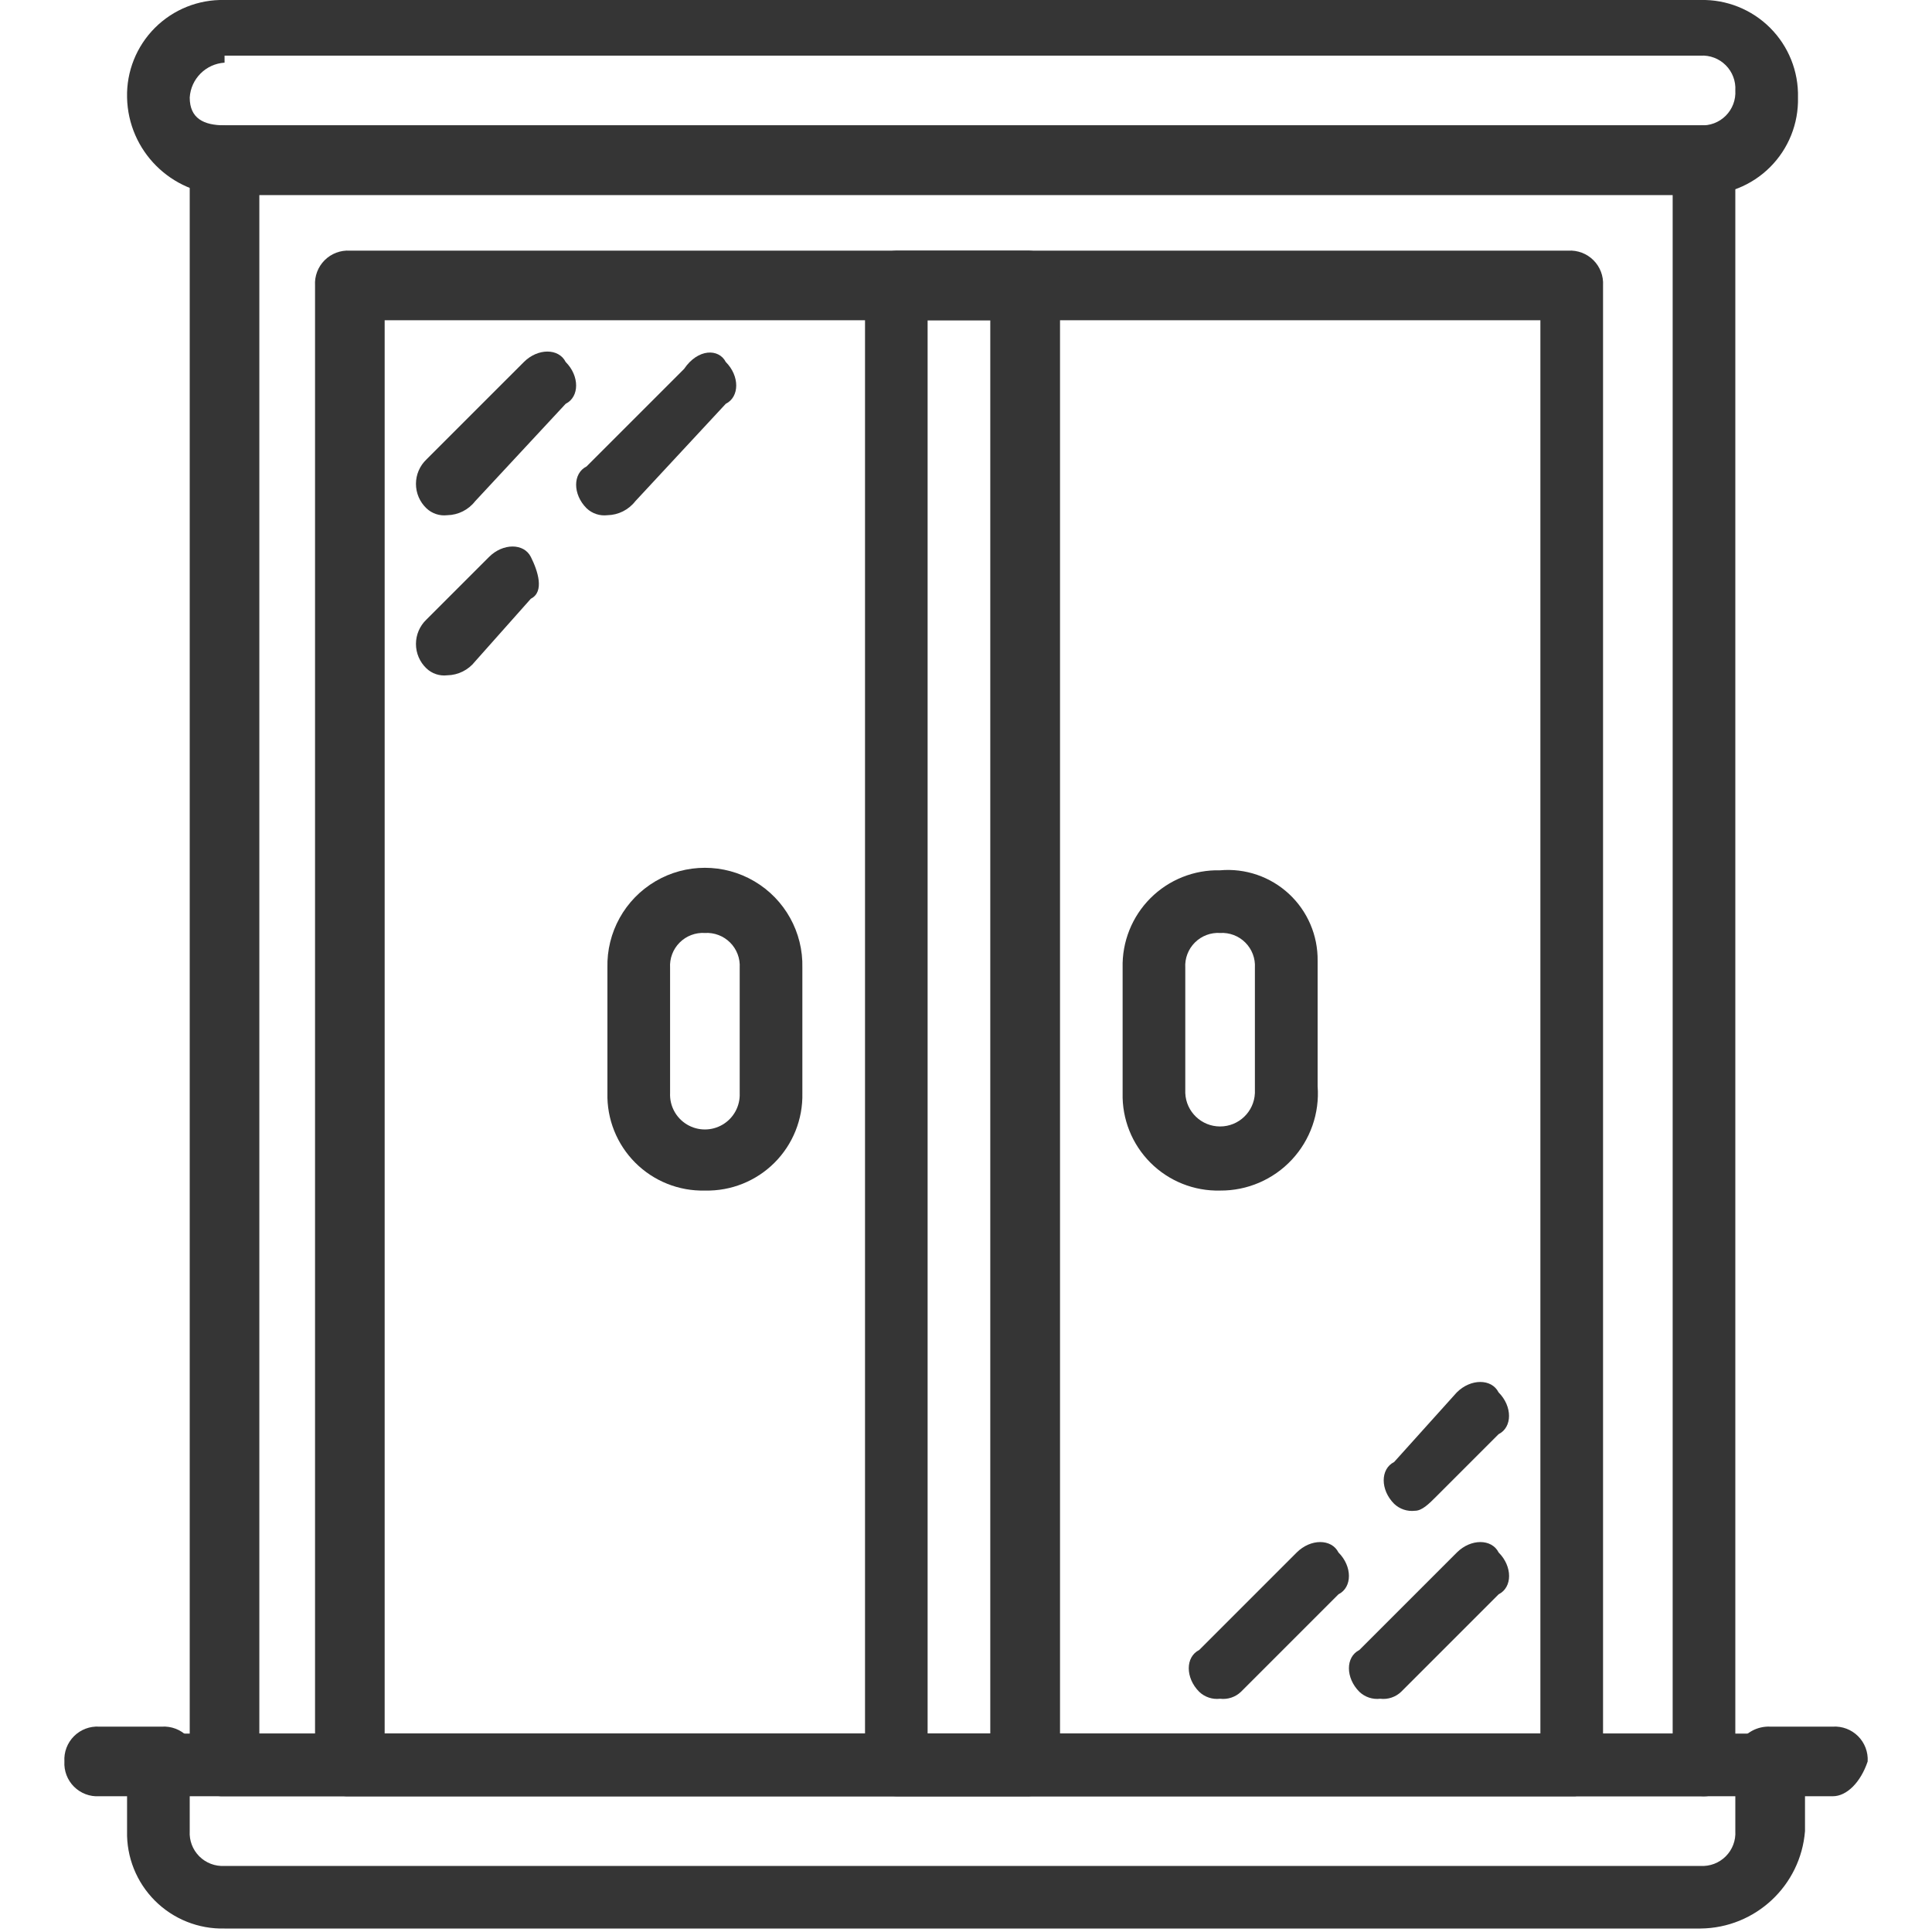
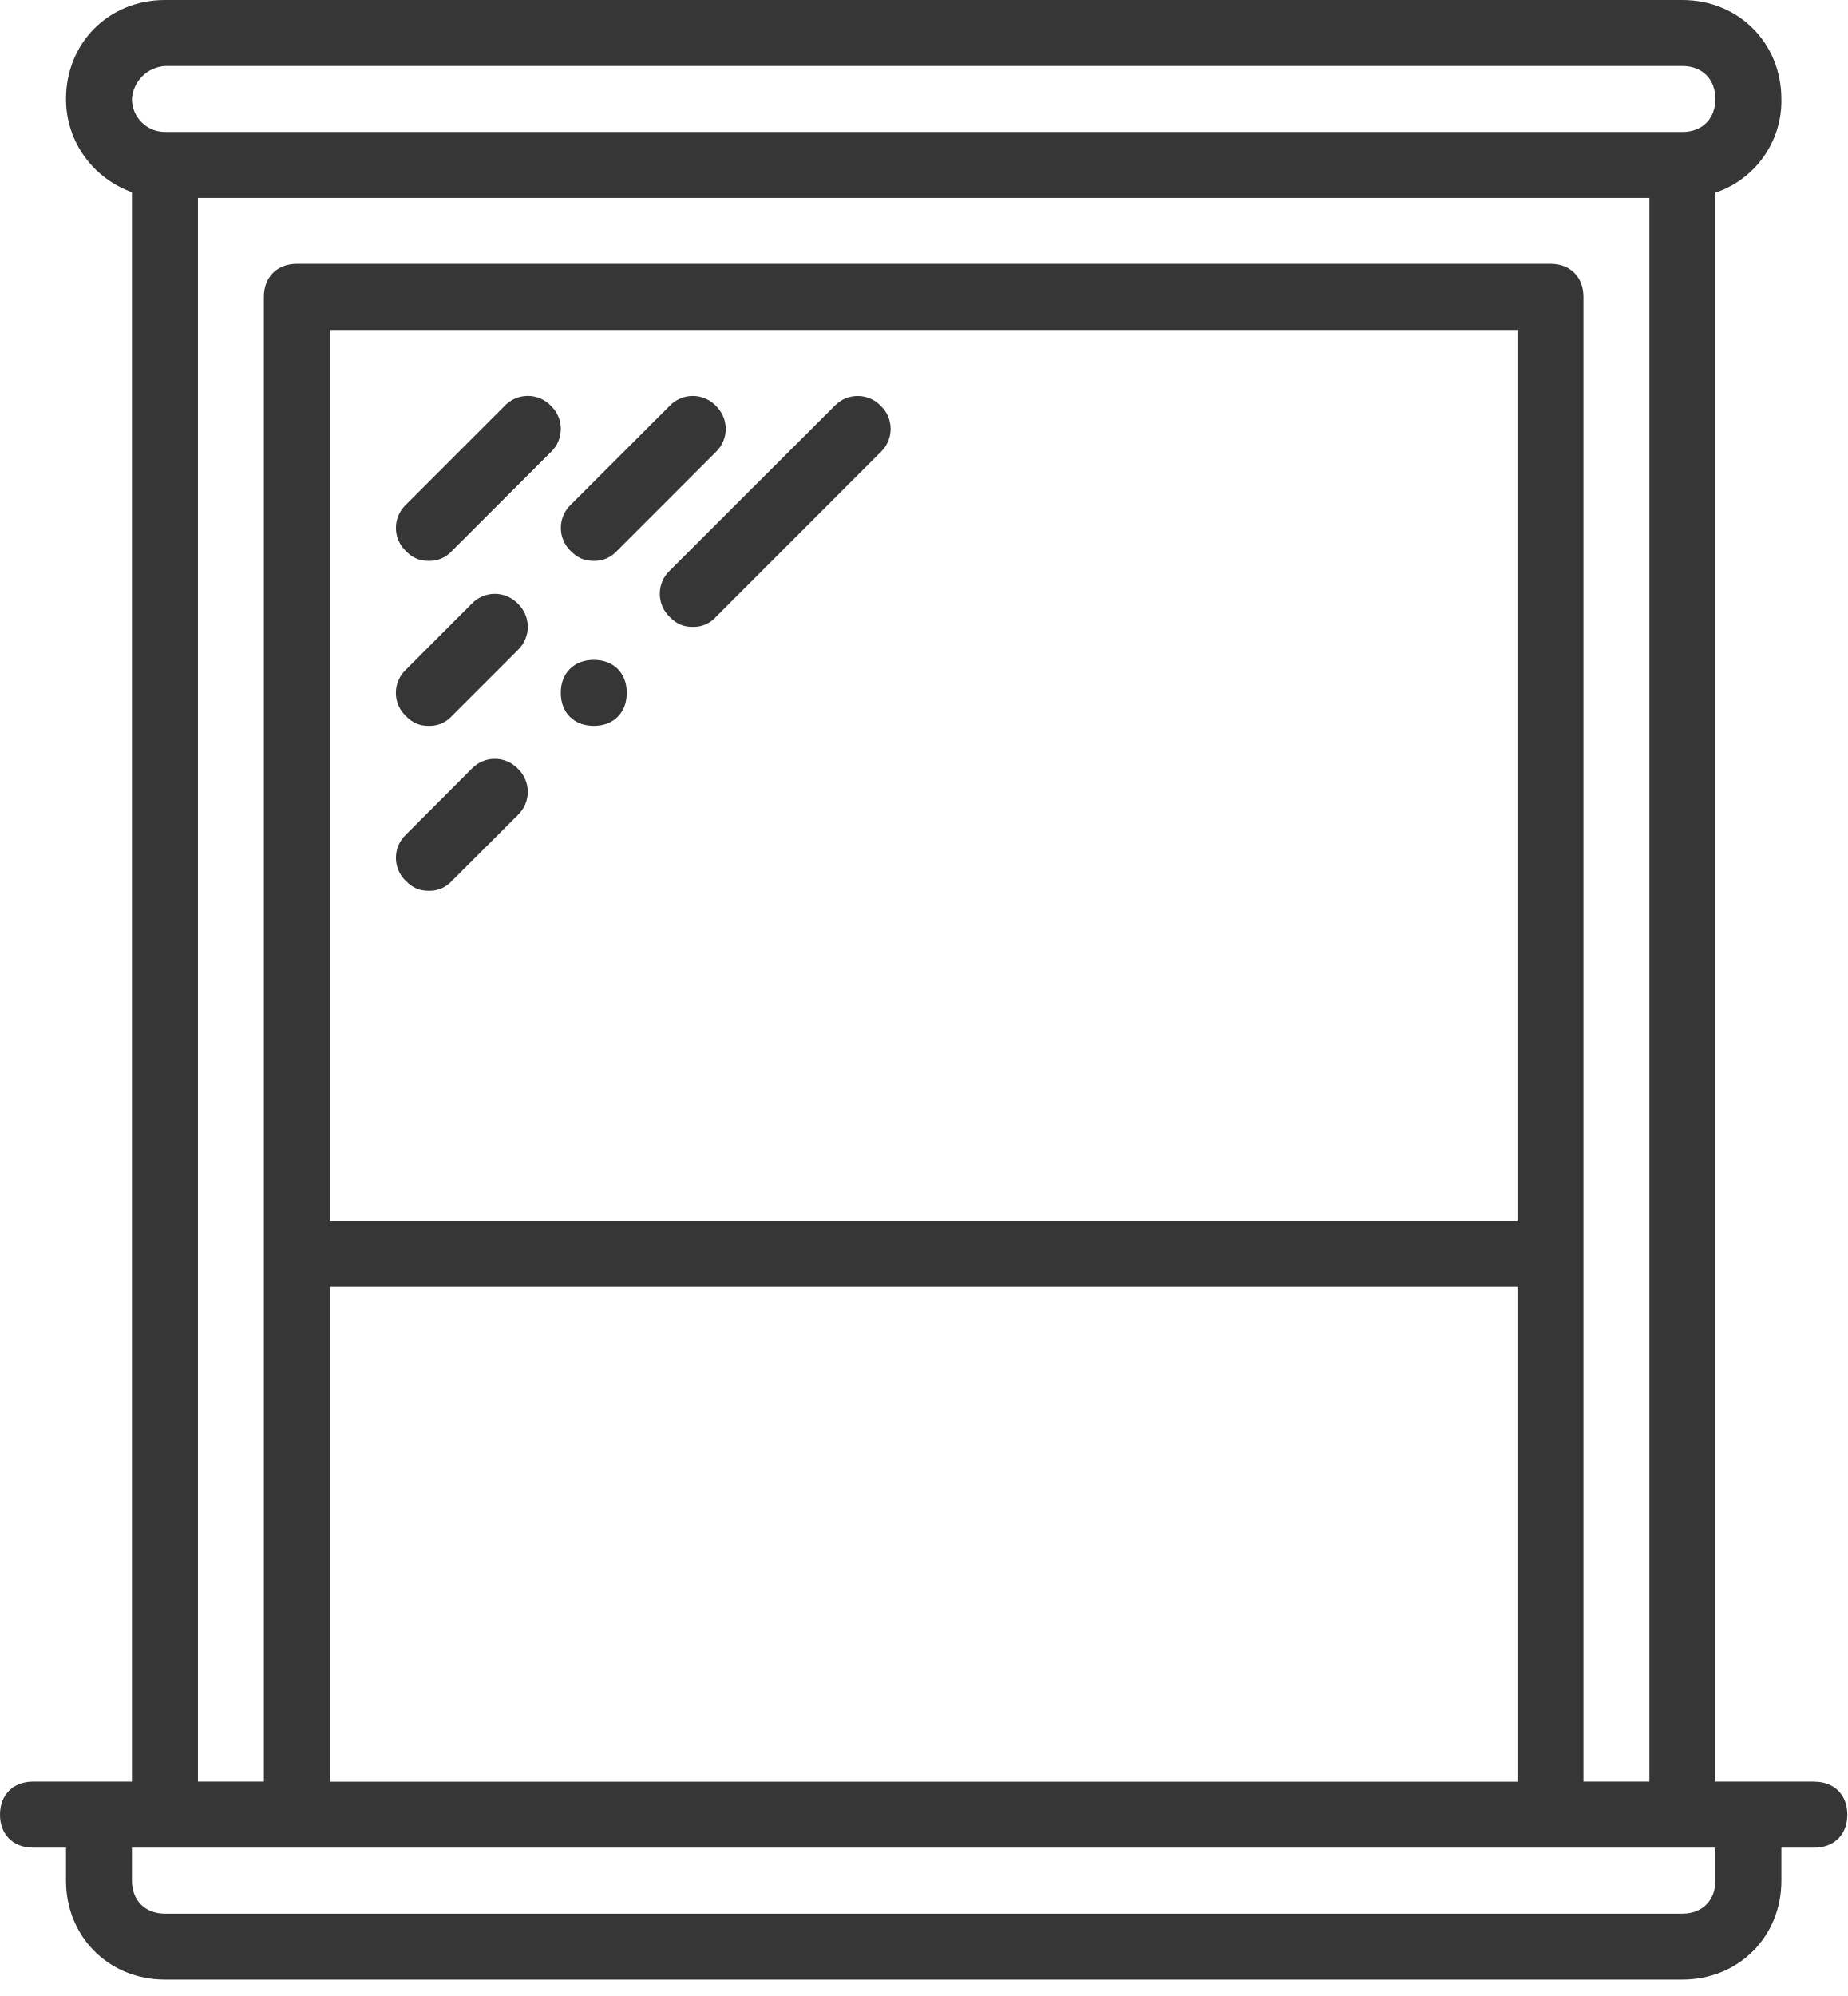
- <svg xmlns="http://www.w3.org/2000/svg" viewBox="0 0 30 30">
-   <defs>
-     <style>
-       .cls-1 {
-         clip-path: url(#clip-XD_02);
-       }
- 
-       .cls-2 {
-         fill: #353535;
-       }
-     </style>
-     <clipPath id="clip-XD_02">
-       <rect width="30" height="30" />
-     </clipPath>
-   </defs>
-   <g id="XD_02" data-name="XD 02" class="cls-1">
-     <g id="Group_798" data-name="Group 798" transform="translate(2 1)">
-       <path id="Path_466" data-name="Path 466" class="cls-2" d="M.514,24.881H-.459A.511.511,0,0,1-1,24.341.511.511,0,0,1-.459,23.8H.514a.511.511,0,0,1,.541.541C.946,24.665.838,24.881.514,24.881Z" transform="translate(0 2.011)" />
-       <path id="Path_467" data-name="Path 467" class="cls-2" d="M24.259,26.746H1.341A.511.511,0,0,1,.8,26.205V1.341A.511.511,0,0,1,1.341.8H24.259a.511.511,0,0,1,.541.541V26.314A.5.5,0,0,1,24.259,26.746ZM1.881,25.773H23.827V1.881H1.881Z" transform="translate(0.146 0.146)" />
-       <path id="Path_468" data-name="Path 468" class="cls-2" d="M22.168,26.6H3.141a.511.511,0,0,1-.541-.541V3.141A.511.511,0,0,1,3.141,2.6H22.059a.511.511,0,0,1,.541.541V26.059A.5.5,0,0,1,22.168,26.6ZM3.681,25.627H21.627V3.681H3.681Z" transform="translate(0.292 0.292)" />
-       <path id="Path_469" data-name="Path 469" class="cls-2" d="M24.332,26.927H1.414A1.478,1.478,0,0,1-.1,25.414v-.973A.511.511,0,0,1,.441,23.9H25.414a.511.511,0,0,1,.541.541v.973A1.643,1.643,0,0,1,24.332,26.927ZM.873,24.873v.541a.511.511,0,0,0,.541.541H24.332a.511.511,0,0,0,.541-.541v-.541Z" transform="translate(0.073 2.019)" />
-       <path id="Path_470" data-name="Path 470" class="cls-2" d="M24.332,2.027H1.414A1.546,1.546,0,0,1-.1.514,1.478,1.478,0,0,1,1.414-1H24.332A1.478,1.478,0,0,1,25.846.514,1.478,1.478,0,0,1,24.332,2.027ZM1.414-.027A.579.579,0,0,0,.873.514c0,.324.216.432.541.432H24.332a.511.511,0,0,0,.541-.541.511.511,0,0,0-.541-.541H1.414Z" transform="translate(0.073)" />
-       <path id="Path_471" data-name="Path 471" class="cls-2" d="M24.514,24.881h-.973a.541.541,0,1,1,0-1.081h.973a.511.511,0,0,1,.541.541C24.946,24.665,24.73,24.881,24.514,24.881Z" transform="translate(1.946 2.011)" />
-       <path id="Path_472" data-name="Path 472" class="cls-2" d="M12.986,26.6H11.041a.511.511,0,0,1-.541-.541V3.141a.511.511,0,0,1,.541-.541h1.946a.511.511,0,0,1,.541.541V26.059A.511.511,0,0,1,12.986,26.6Zm-1.514-.973h.973V3.681h-.973Z" transform="translate(0.932 0.292)" />
-       <path id="Path_473" data-name="Path 473" class="cls-2" d="M4.536,6.591a.4.4,0,0,1-.324-.108.523.523,0,0,1,0-.757L5.726,4.212c.216-.216.541-.216.649,0,.216.216.216.541,0,.649L4.969,6.374A.562.562,0,0,1,4.536,6.591Z" transform="translate(0.409 0.409)" />
-       <path id="Path_474" data-name="Path 474" class="cls-2" d="M4.536,8.85a.4.4,0,0,1-.324-.108.523.523,0,0,1,0-.757l.973-.973c.216-.216.541-.216.649,0s.216.541,0,.649l-.865.973A.562.562,0,0,1,4.536,8.85Z" transform="translate(0.409 0.636)" />
-       <path id="Path_475" data-name="Path 475" class="cls-2" d="M6.836,6.59a.4.4,0,0,1-.324-.108c-.216-.216-.216-.541,0-.649L8.026,4.319C8.242,4,8.566,4,8.674,4.211c.216.216.216.541,0,.649L7.269,6.373A.562.562,0,0,1,6.836,6.59Z" transform="translate(0.596 0.41)" />
-       <path id="Path_476" data-name="Path 476" class="cls-2" d="M17.936,23.582a.4.4,0,0,1-.324-.108c-.216-.216-.216-.541,0-.649l1.514-1.514c.216-.216.541-.216.649,0,.216.216.216.541,0,.649l-1.514,1.514A.4.4,0,0,1,17.936,23.582Z" transform="translate(1.496 1.796)" />
-       <path id="Path_477" data-name="Path 477" class="cls-2" d="M18.436,20.85a.4.4,0,0,1-.324-.108c-.216-.216-.216-.541,0-.649l.973-1.081c.216-.216.541-.216.649,0,.216.216.216.541,0,.649l-.973.973C18.653,20.742,18.545,20.85,18.436,20.85Z" transform="translate(1.536 1.609)" />
-       <path id="Path_478" data-name="Path 478" class="cls-2" d="M15.636,23.582a.4.4,0,0,1-.324-.108c-.216-.216-.216-.541,0-.649l1.514-1.514c.216-.216.541-.216.649,0,.216.216.216.541,0,.649l-1.514,1.514A.4.4,0,0,1,15.636,23.582Z" transform="translate(1.309 1.796)" />
-       <path id="Path_479" data-name="Path 479" class="cls-2" d="M8.314,16.473A1.478,1.478,0,0,1,6.8,14.959V13.014a1.514,1.514,0,1,1,3.027,0v1.946A1.478,1.478,0,0,1,8.314,16.473Zm0-4a.511.511,0,0,0-.541.541v1.946a.541.541,0,1,0,1.081,0V13.014A.511.511,0,0,0,8.314,12.473Z" transform="translate(0.632 1.014)" />
-       <path id="Path_480" data-name="Path 480" class="cls-2" d="M15.714,16.473A1.478,1.478,0,0,1,14.2,14.959V13.014A1.478,1.478,0,0,1,15.714,11.5a1.392,1.392,0,0,1,1.514,1.405v1.946A1.507,1.507,0,0,1,15.714,16.473Zm0-4a.511.511,0,0,0-.541.541v1.946a.541.541,0,0,0,1.081,0V13.014A.511.511,0,0,0,15.714,12.473Z" transform="translate(1.232 1.014)" />
-     </g>
+ <svg xmlns="http://www.w3.org/2000/svg" width="25" height="27">
+   <path d="M23.208 25.44c0 .267-.178.446-.446.446H2.232c-.268 0-.447-.179-.447-.446v-.447h21.423v.447zM4.463 17.406H20.53v6.695H4.463zm16.067-.893H4.463V4.463H20.53zM2.678 2.678h19.637V24.1h-.892V4.017c0-.268-.179-.447-.446-.447H4.017c-.268 0-.447.179-.447.447V24.1h-.892zM2.232.893h20.53c.267 0 .446.178.446.446s-.179.446-.446.446H2.232a.447.447 0 01-.447-.446.48.48 0 01.447-.446zM24.547 24.1h-1.339V2.606a1.31 1.31 0 00.893-1.267C24.1.58 23.52 0 22.76 0H2.232C1.473 0 .893.58.893 1.339c0 .594.383 1.079.892 1.261v21.5H.446c-.267 0-.446.18-.446.447 0 .268.179.446.446.446h.447v.447c0 .758.58 1.338 1.338 1.338h20.53c.76 0 1.34-.58 1.34-1.338v-.447h.446c.268 0 .446-.178.446-.446s-.178-.446-.446-.446z" fill="#363636" />
+   <path d="M5.802 7.587a.405.405 0 00.312-.134l1.34-1.339a.431.431 0 000-.624.431.431 0 00-.626 0L5.49 6.829a.431.431 0 000 .624c.089.09.178.134.312.134z" fill="#363636" />
+   <path d="M9.06 8.346c.09.09.179.134.312.134a.405.405 0 00.313-.134l2.231-2.232a.431.431 0 000-.624.431.431 0 00-.624 0L9.06 7.72a.432.432 0 000 .625z" fill="#363636" />
+   <path d="M5.802 12.05a.405.405 0 00.312-.134l.893-.892a.432.432 0 000-.625.431.431 0 00-.625 0l-.892.893a.431.431 0 000 .624c.089.09.178.134.312.134z" fill="#363636" />
+   <g>
+     <path d="M5.802 9.819a.405.405 0 00.312-.134l.893-.893a.432.432 0 000-.625.431.431 0 00-.625 0l-.892.893a.431.431 0 000 .625c.089.09.178.134.312.134z" fill="#363636" />
+   </g>
+   <g>
+     <path d="M7.721 7.453c.09.09.179.134.313.134a.405.405 0 00.312-.134l1.339-1.339a.431.431 0 000-.624.431.431 0 00-.625 0L7.721 6.829a.432.432 0 000 .624z" fill="#363636" />
+   </g>
+   <g>
+     <path d="M8.034 8.926c-.268 0-.447.179-.447.446 0 .268.179.447.447.447.267 0 .446-.179.446-.447 0-.267-.179-.446-.446-.446z" fill="#363636" />
  </g>
</svg>
